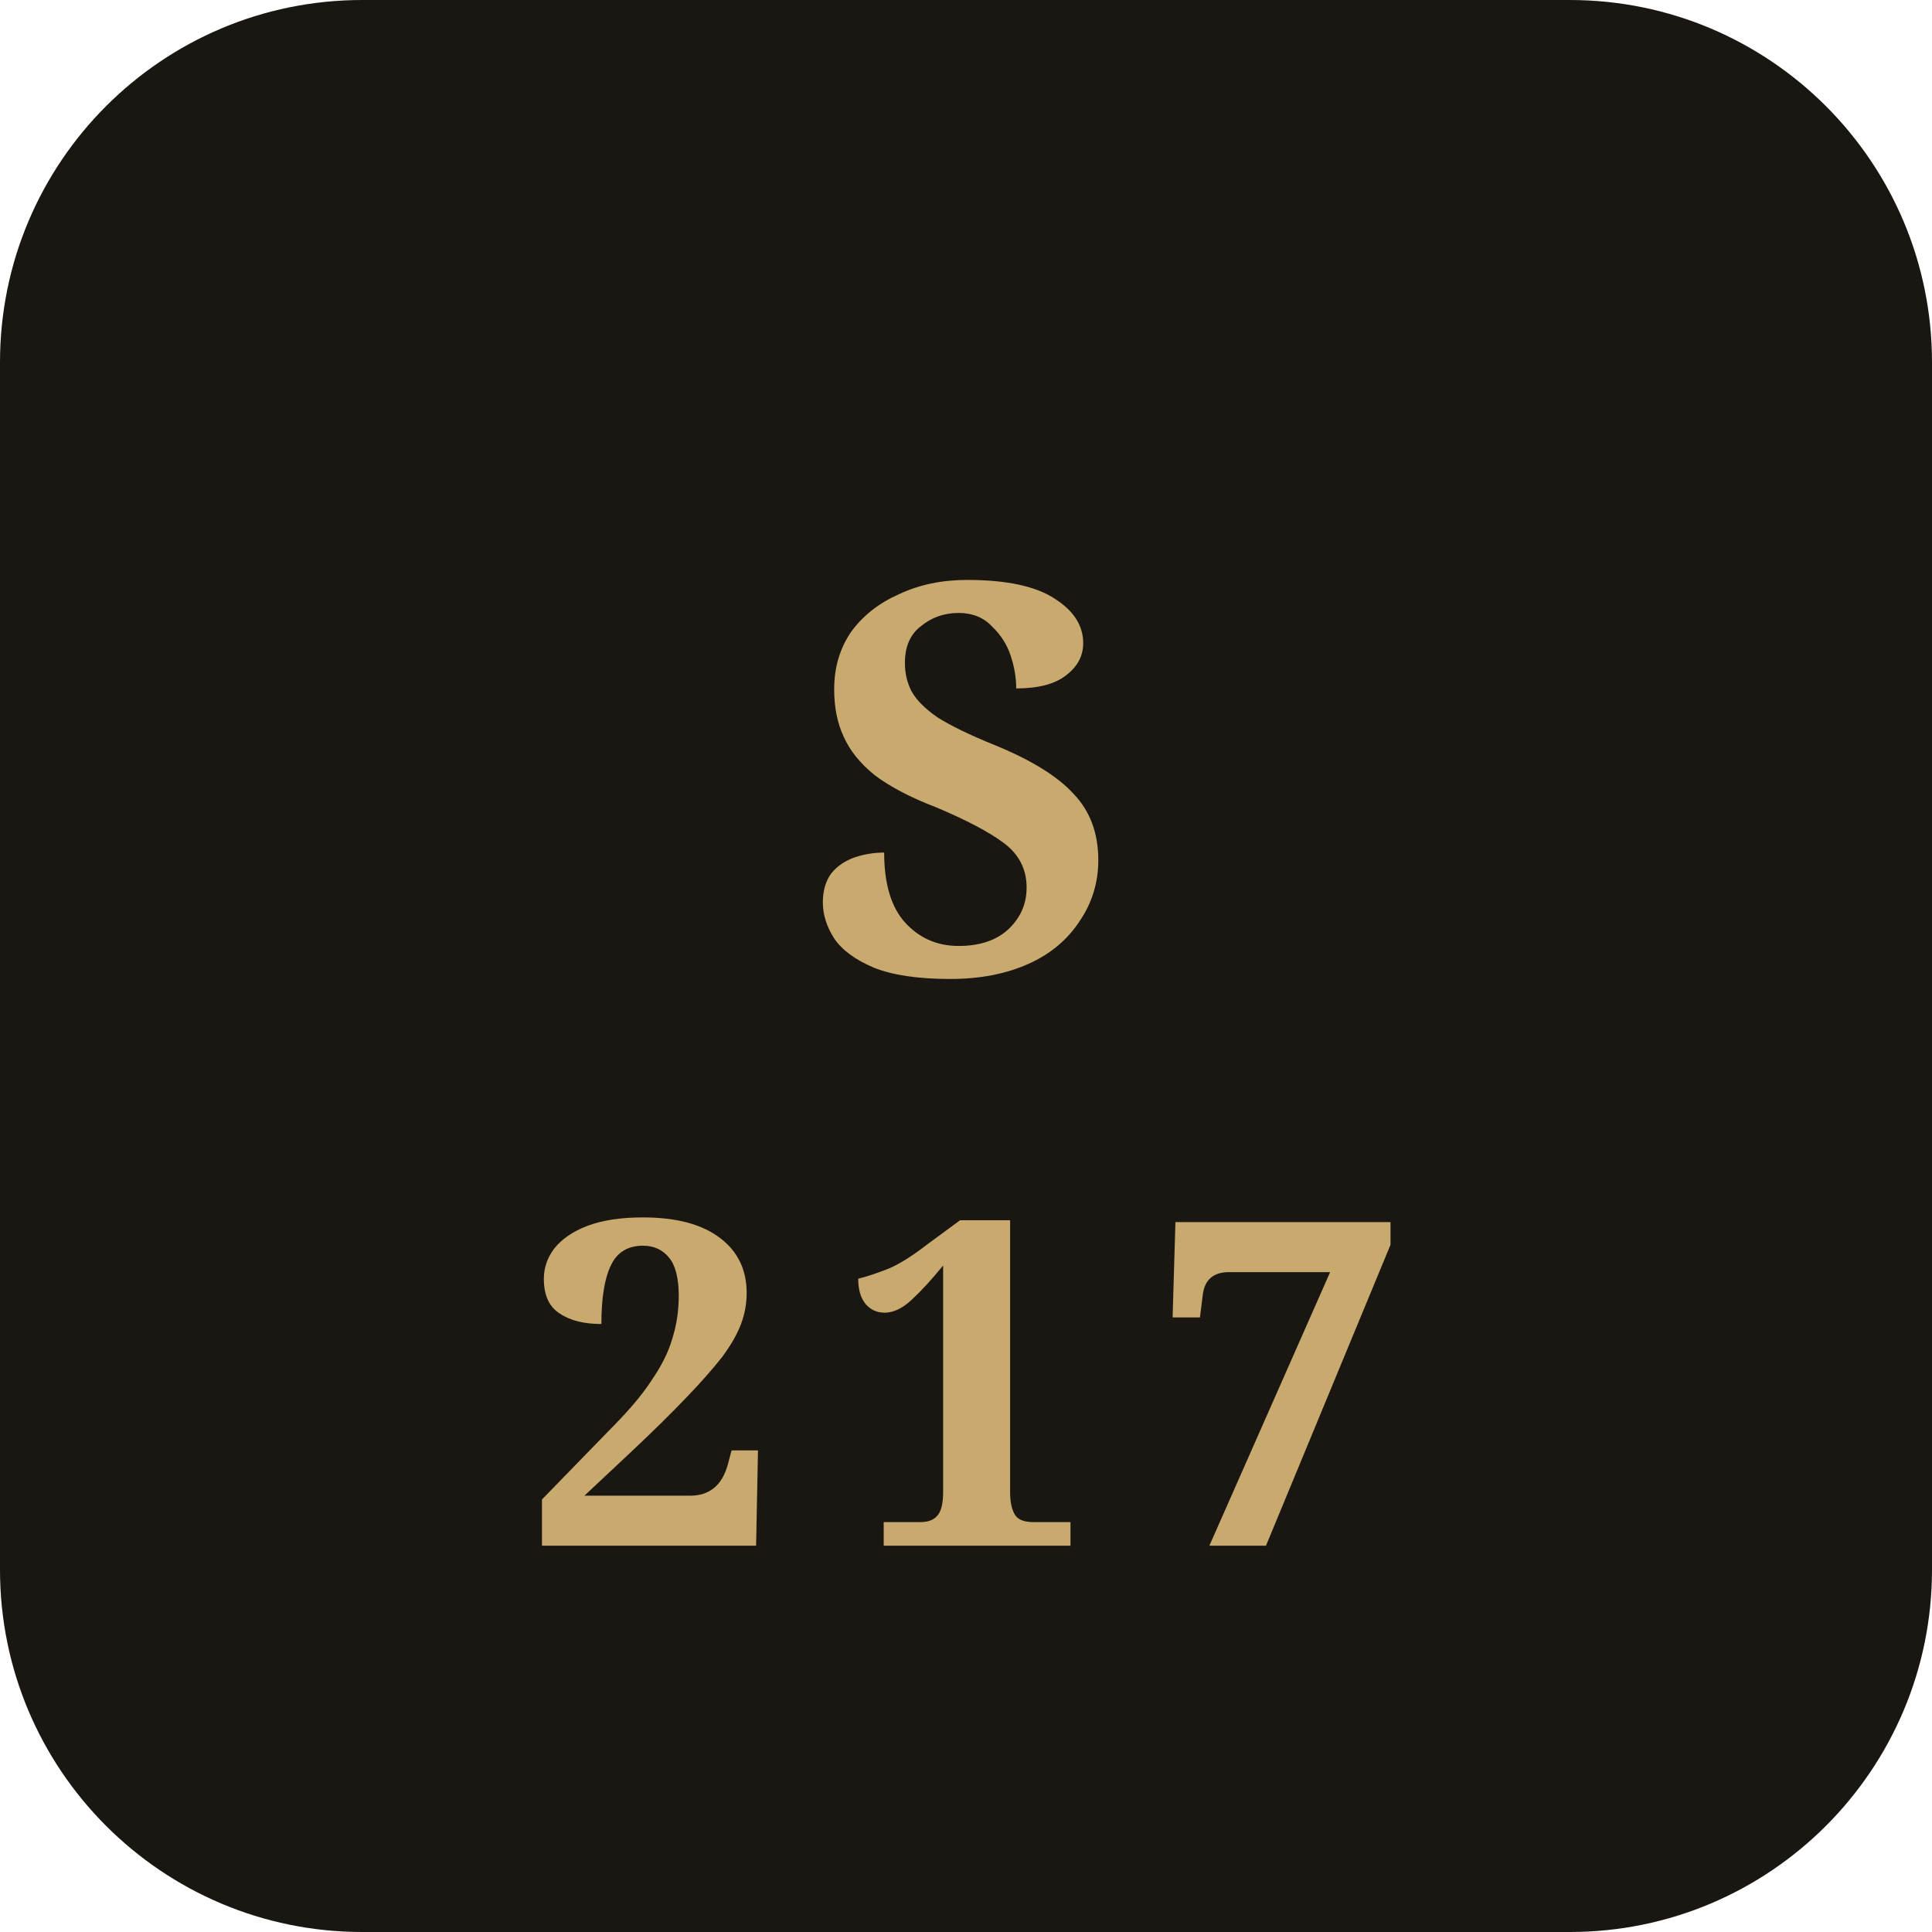
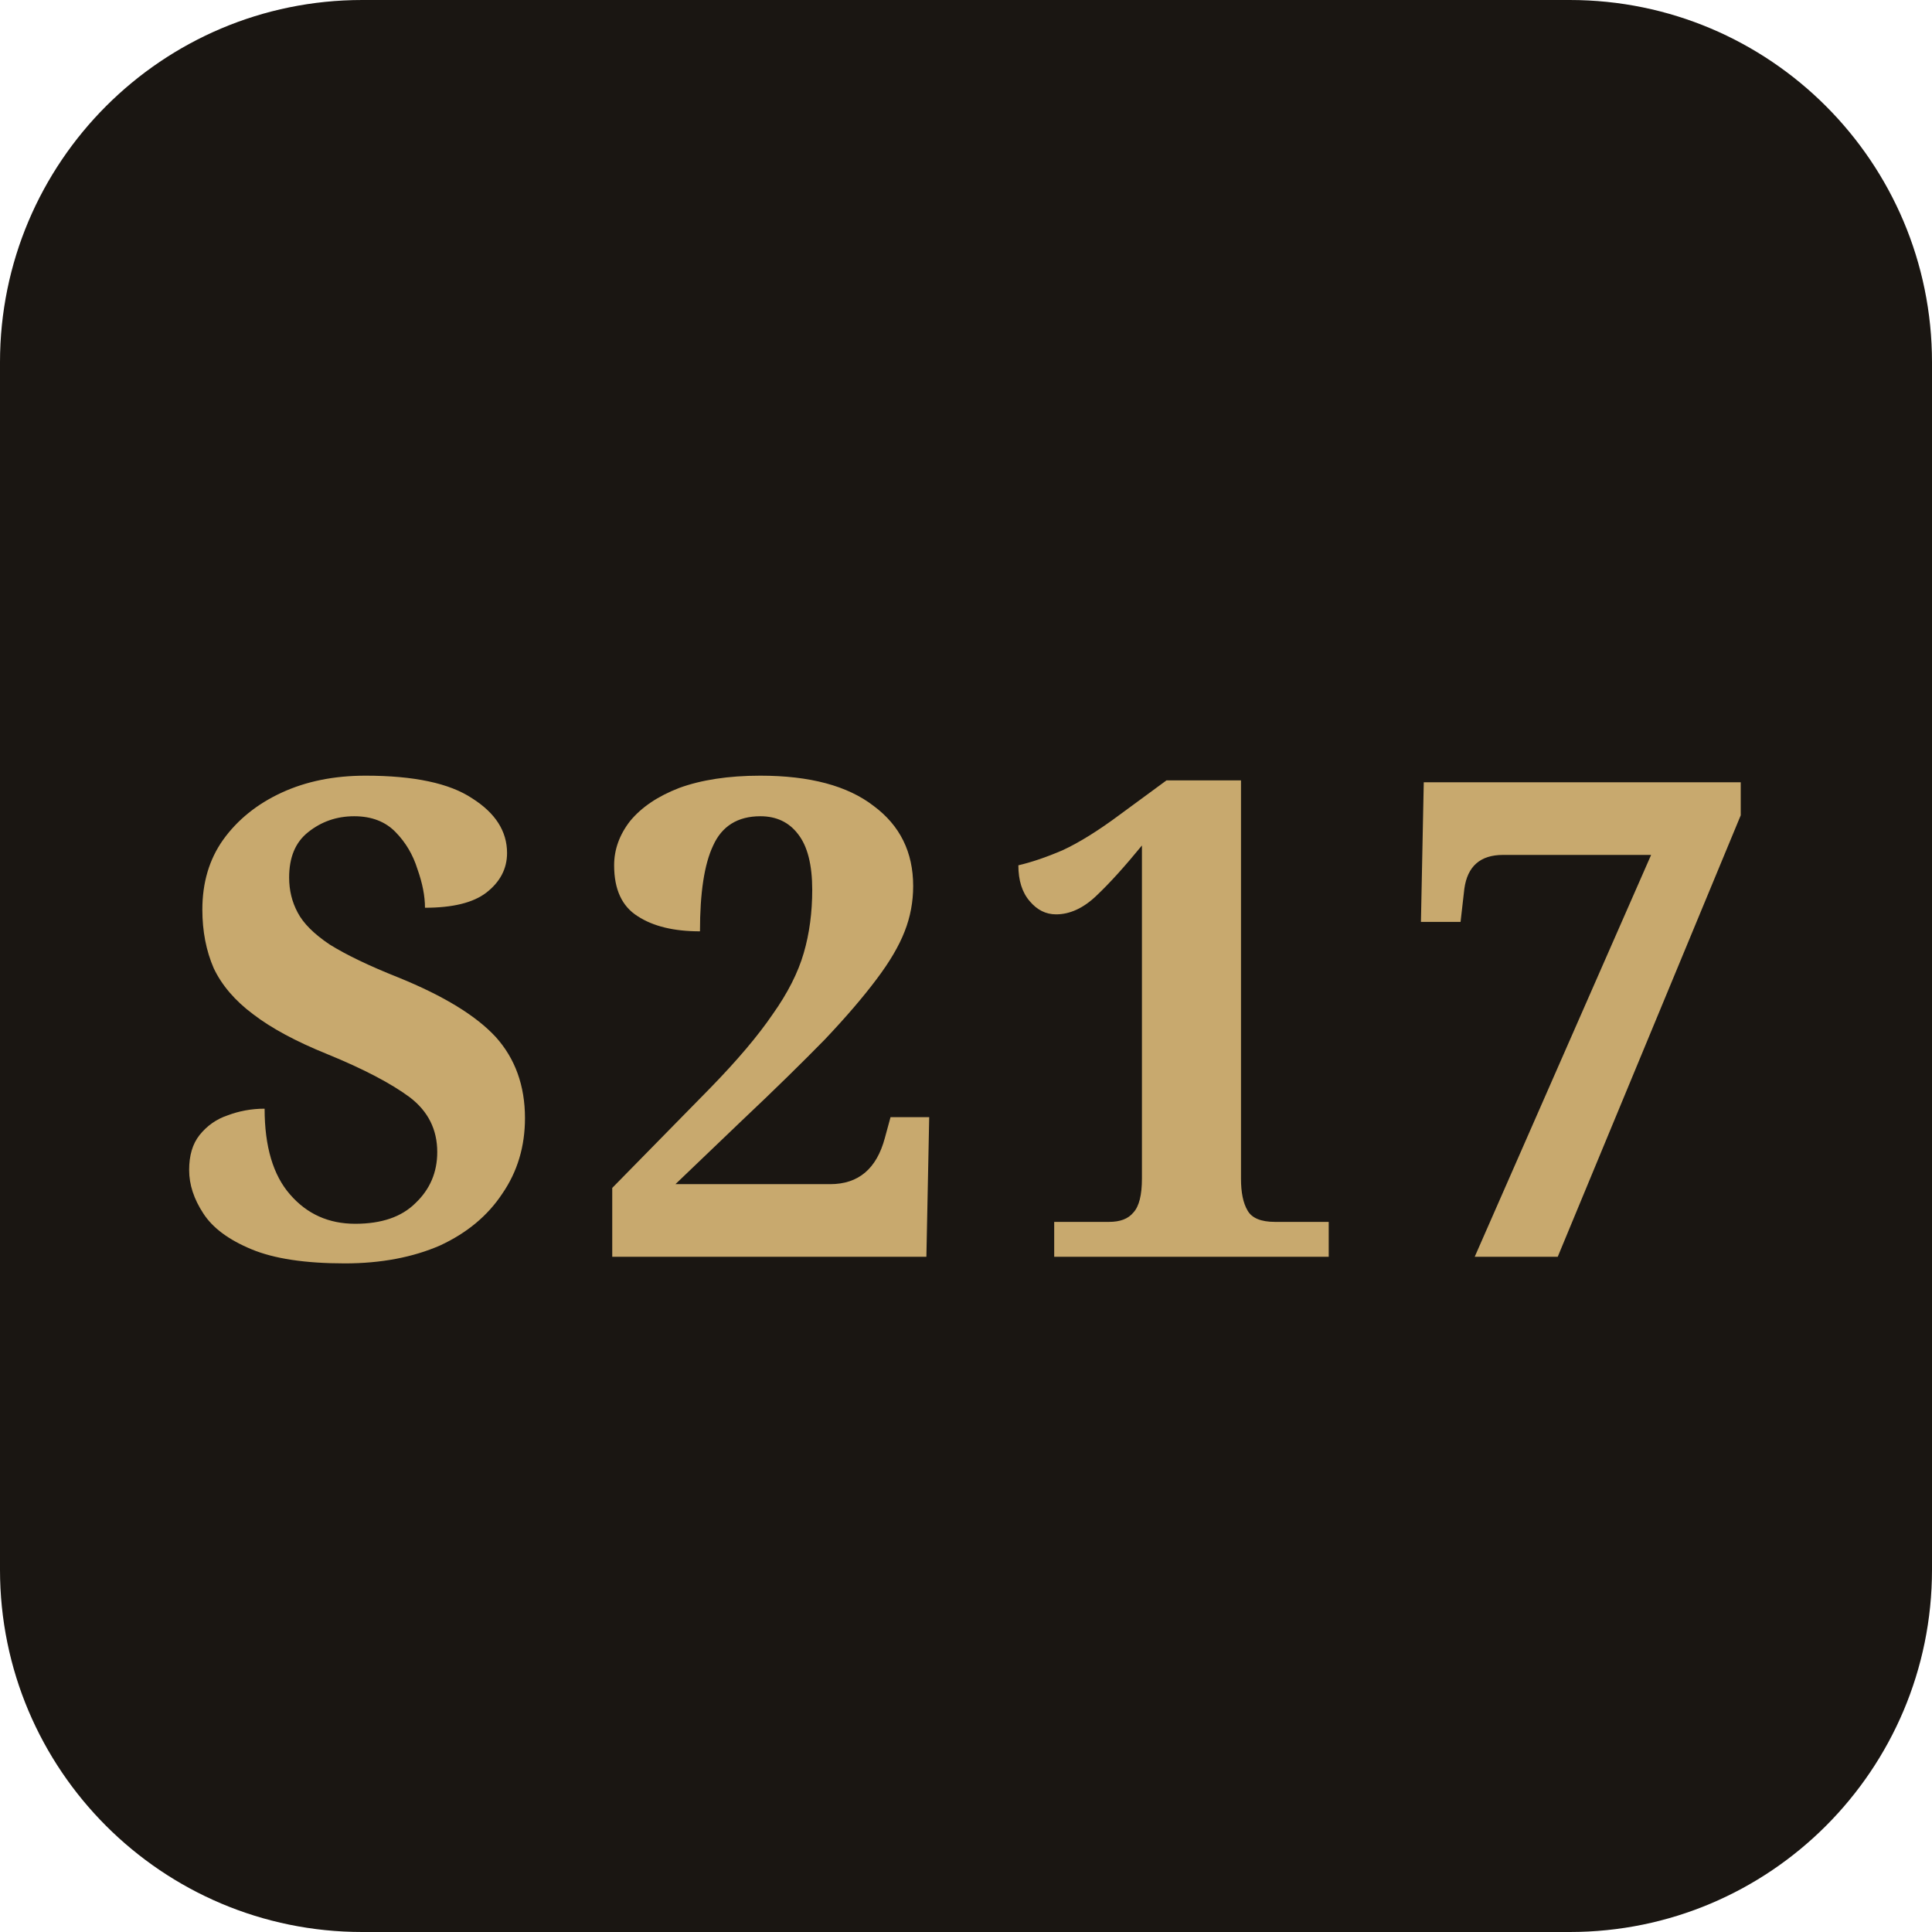
<svg xmlns="http://www.w3.org/2000/svg" viewBox="0 0 32 32" width="32" height="32">
  <rect width="32" height="32" rx="6" fill="#1a1612" />
-   <text x="16" y="13" font-family="Georgia, serif" font-size="9" font-weight="700" fill="#c8a96e" text-anchor="middle" dominant-baseline="middle" letter-spacing="0.5">S</text>
-   <text x="16" y="23" font-family="Georgia, serif" font-size="7.5" font-weight="700" fill="#c8a96e" text-anchor="middle" dominant-baseline="middle" letter-spacing="1">217</text>
+   <text x="16" y="17" font-family="Georgia, serif" font-size="11" font-weight="700" fill="#c8a96e" text-anchor="middle" dominant-baseline="middle" letter-spacing="0.5">S217</text>
</svg>
